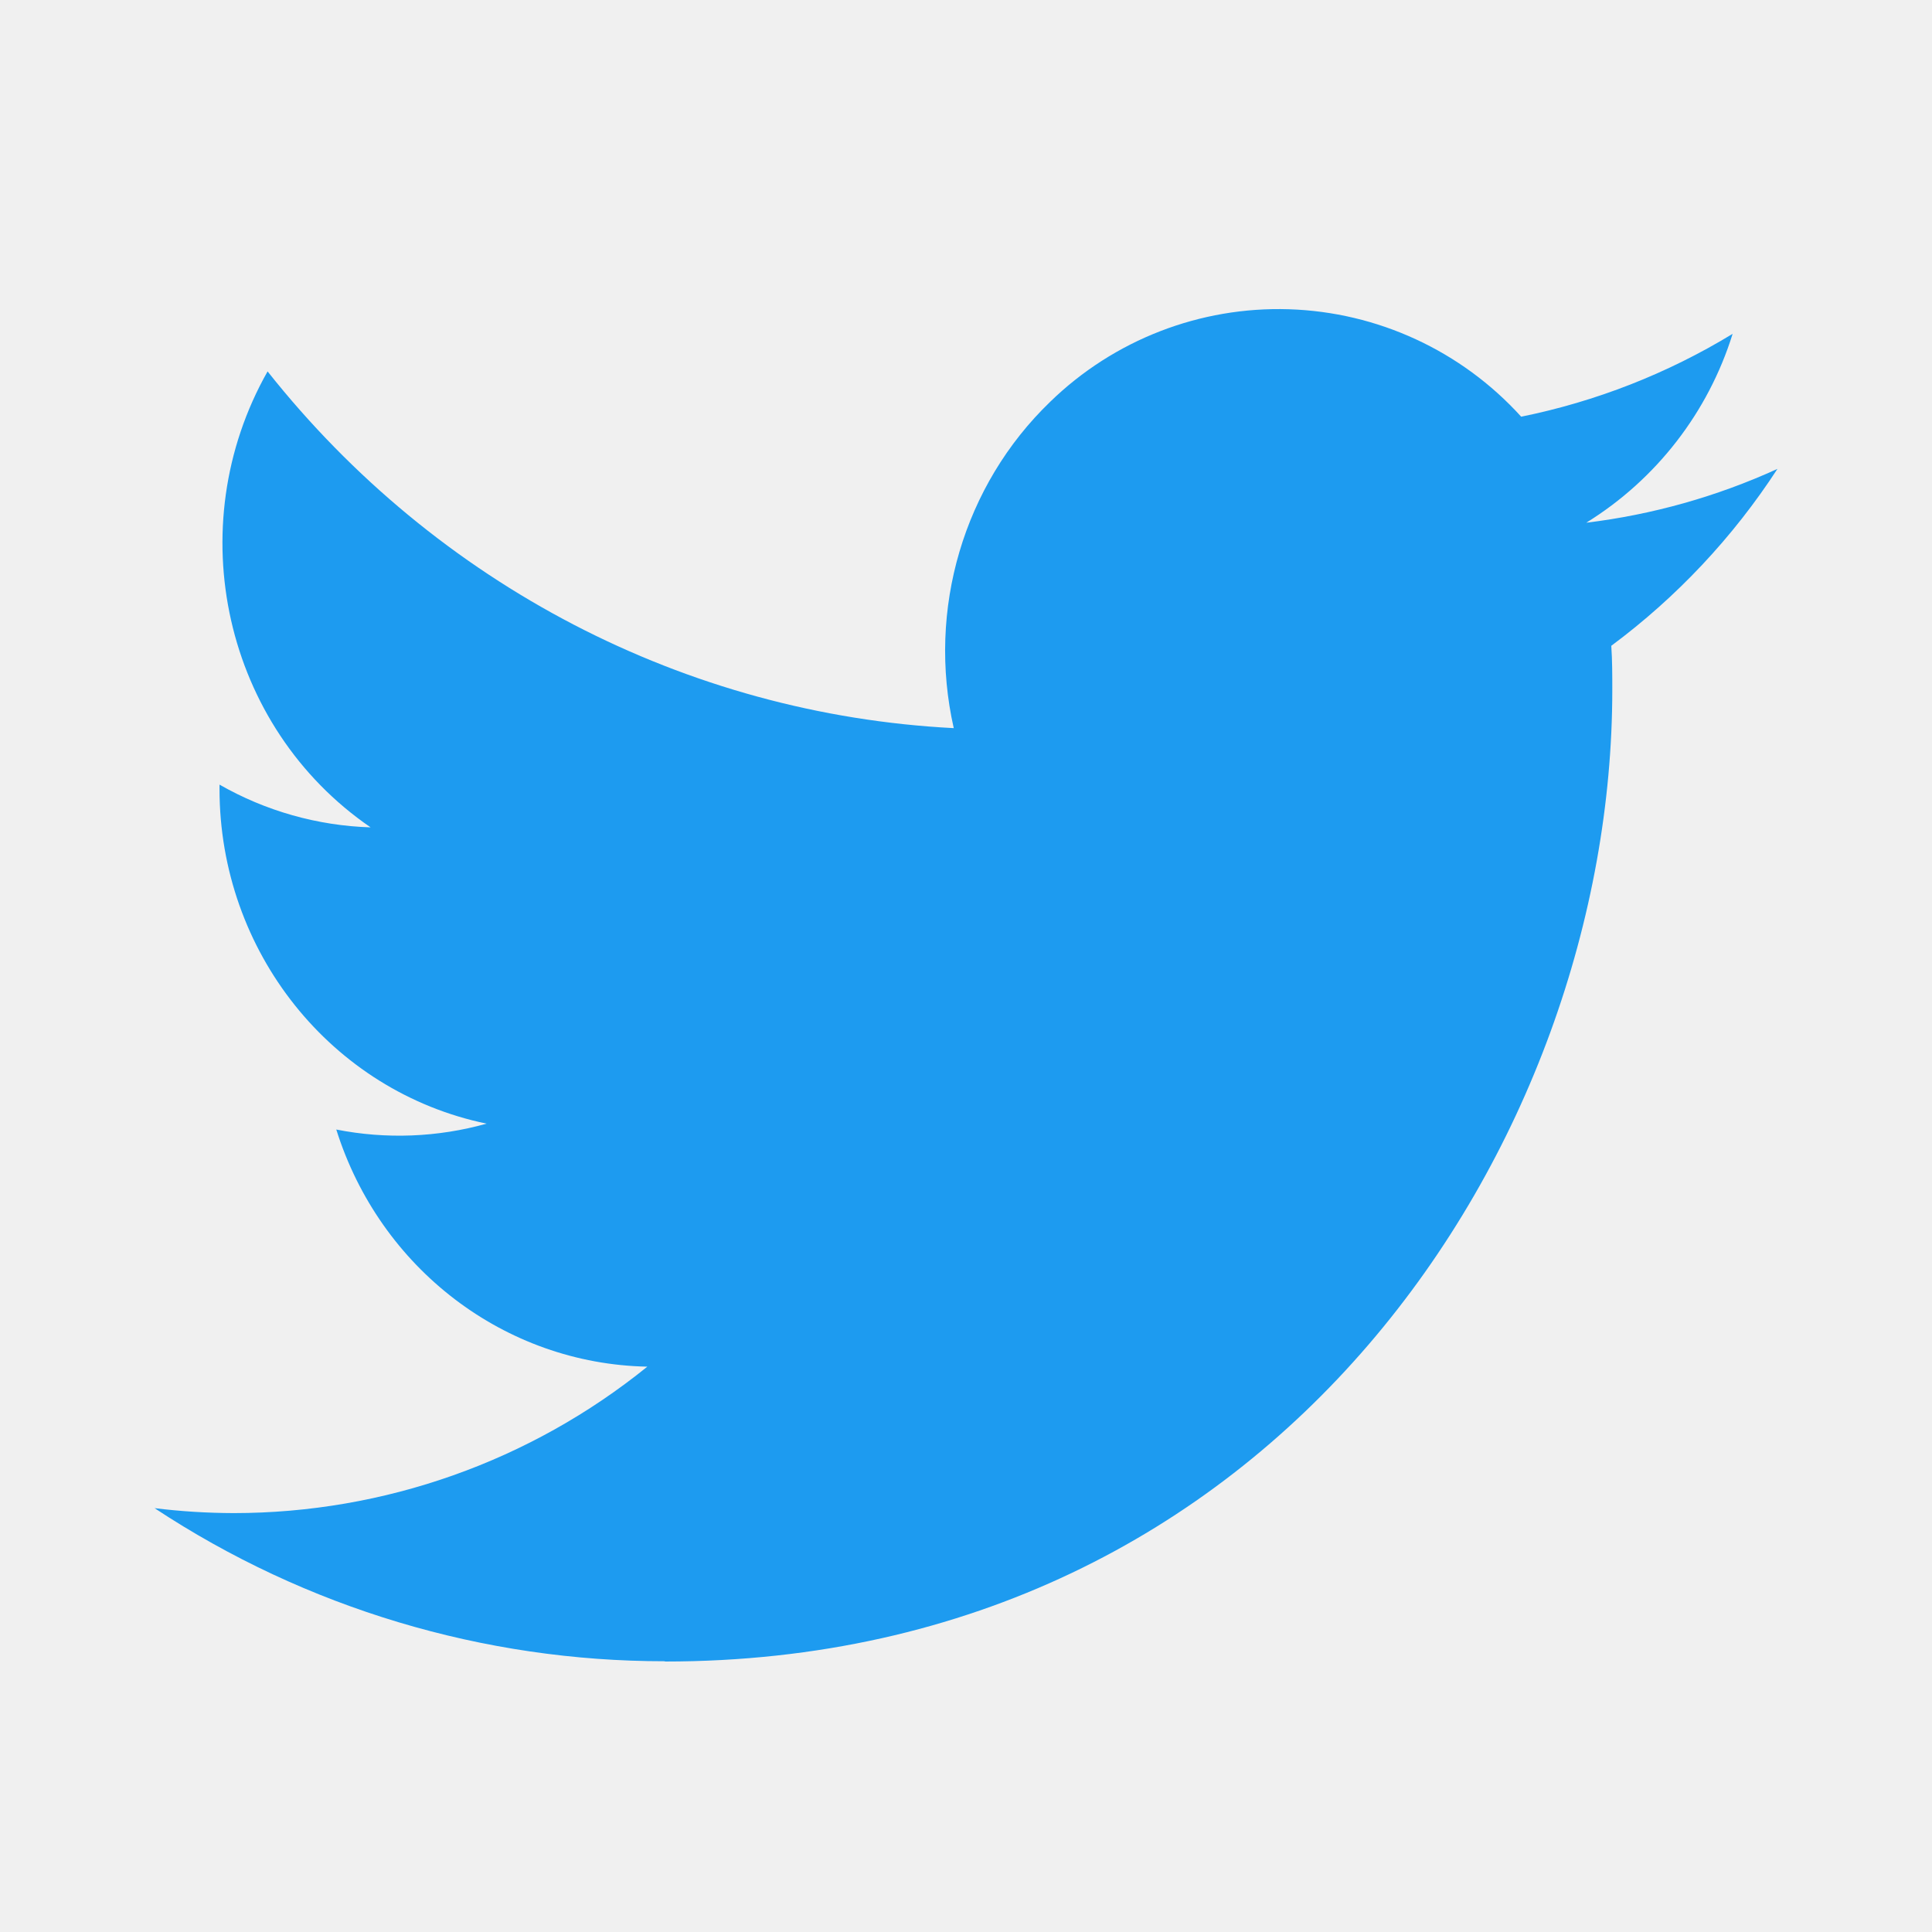
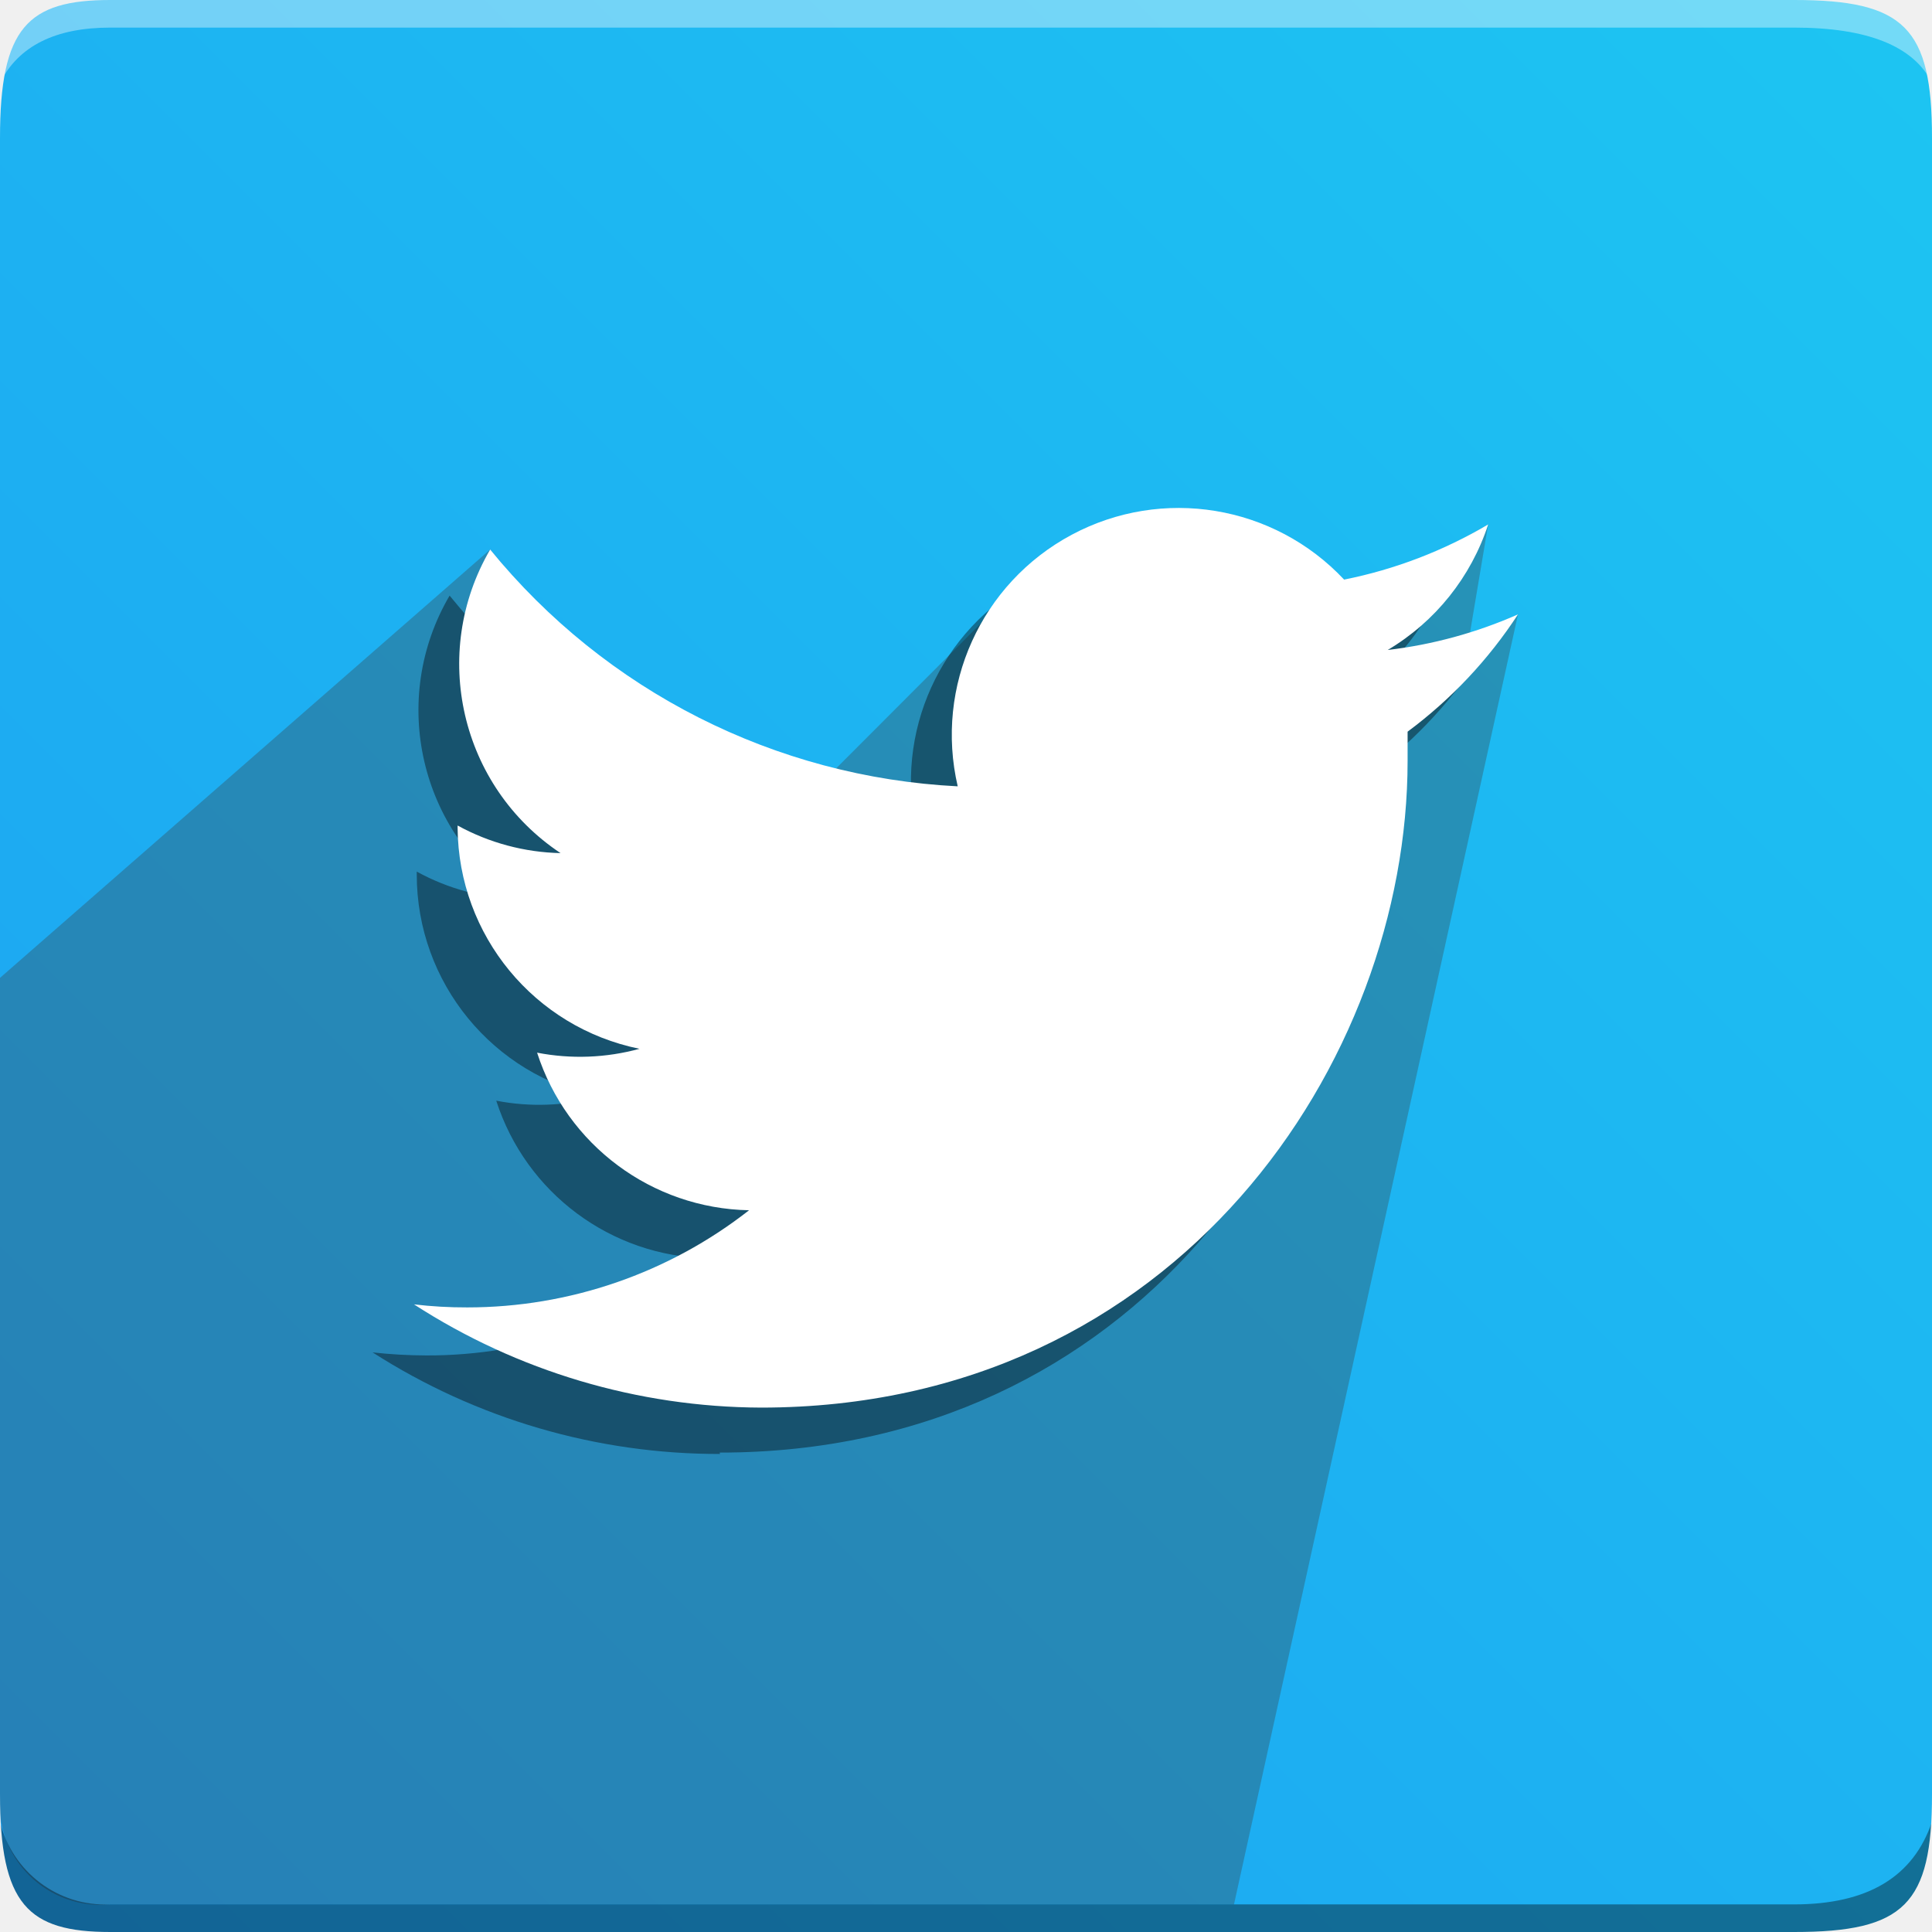
- <svg xmlns="http://www.w3.org/2000/svg" width="50" height="50" viewBox="0 0 50 50">
-   <path d="M41.7 16.713c.026.38.026.76.026 1.143C41.726 29.533 33.058 43 17.208 43v-.007A23.953 23.953 0 0 1 4 39.031c.68.084 1.365.126 2.05.128a17.03 17.03 0 0 0 10.703-3.79c-3.688-.072-6.92-2.538-8.05-6.137a8.38 8.38 0 0 0 3.89-.152c-4.02-.833-6.912-4.456-6.912-8.662v-.112a8.4 8.4 0 0 0 3.91 1.106c-3.786-2.595-4.953-7.761-2.666-11.8 4.375 5.521 10.83 8.877 17.758 9.232-.694-3.069.255-6.285 2.493-8.443a8.475 8.475 0 0 1 12.192.383A17.03 17.03 0 0 0 44.84 8.64a8.834 8.834 0 0 1-3.788 4.888A16.802 16.802 0 0 0 46 12.135a17.762 17.762 0 0 1-4.3 4.578Z" fill="#1D9BF0" />
+ <svg xmlns="http://www.w3.org/2000/svg" id="Layer_1" data-name="Layer 1" viewBox="0 0 70 70">
+   <defs>
+     <mask id="mask" x="0" y="0" width="70" height="70" maskUnits="userSpaceOnUse">
+       <g id="b">
+         <path id="a" d="M4,0H65c4,0,5,1,5,5V65c0,4-1,5-5,5H4c-3,0-4-1-4-5V5C0,1,1,0,4,0Z" fill="#fff" fill-rule="evenodd" />
+       </g>
+     </mask>
+     <linearGradient id="linear-gradient" x1="-1353.37" y1="809.68" x2="-1354.37" y2="808.68" gradientTransform="matrix(70, 0, 0, -70, 94806, 56677.64)" gradientUnits="userSpaceOnUse">
+       <stop offset="0" stop-color="#1dc5f2" />
+       <stop offset="1" stop-color="#1da1f2" />
+     </linearGradient>
+   </defs>
+   <g mask="url(#mask)">
+     <g>
+       <path d="M0,0H70V70H0Z" fill-rule="evenodd" fill="url(#linear-gradient)" />
+       <path d="M4,1H65c2.67,0,4.33.67,5,2V0H0V3C.67,1.67,2,1,4,1Z" fill="#fff" fill-opacity="0.38" fill-rule="evenodd" />
+       <path d="M44.71,69H4a3.66,3.66,0,0,1-4-4V35.43L17.76,19.91l9.33,11.14L38.62,19.5,48.7,21c1.56,0,3.37-.93,5.22-2l-.66,3.93A7,7,0,0,0,55,22.26Z" fill="#393939" fill-rule="evenodd" opacity="0.32" style="isolation: isolate" />
+       <path d="M4,69H65c2.67,0,4.33-1,5-3v4H0V66A3.92,3.92,0,0,0,4,69Z" fill-opacity="0.38" fill-rule="evenodd" />
+       <g>
+         <path d="M26.07,52.63c15.12,0,23.38-12.52,23.38-23.38,0-.36,0-.71,0-1.06a16.94,16.94,0,0,0,4.1-4.26,16.48,16.48,0,0,1-4.72,1.3,8.28,8.28,0,0,0,3.61-4.55,16.57,16.57,0,0,1-5.22,2,8.22,8.22,0,0,0-14,7.49,23.29,23.29,0,0,1-16.93-8.59,8.22,8.22,0,0,0,2.54,11,8.12,8.12,0,0,1-3.73-1v.11a8.21,8.21,0,0,0,6.59,8.05,8.16,8.16,0,0,1-3.71.14,8.23,8.23,0,0,0,7.68,5.71,16.42,16.42,0,0,1-10.21,3.52,18.21,18.21,0,0,1-1.95-.11,23.24,23.24,0,0,0,12.59,3.68" opacity="0.4" />
+         <path d="M27.57,51C42.68,51,51,38.43,51,27.57c0-.35,0-.71,0-1.06A16.57,16.57,0,0,0,55,22.26a16.46,16.46,0,0,1-4.72,1.29A8.28,8.28,0,0,0,53.92,19a16.64,16.64,0,0,1-5.22,2,8.22,8.22,0,0,0-14,7.49,23.35,23.35,0,0,1-16.94-8.58,8.23,8.23,0,0,0,2.55,11,8.12,8.12,0,0,1-3.73-1V30A8.23,8.23,0,0,0,23.17,38a8.16,8.16,0,0,1-3.71.14,8.23,8.23,0,0,0,7.68,5.71,16.56,16.56,0,0,1-10.21,3.52A16,16,0,0,1,15,47.26,23.31,23.31,0,0,0,27.57,51" fill="#fff" />
+       </g>
+     </g>
+   </g>
</svg>
